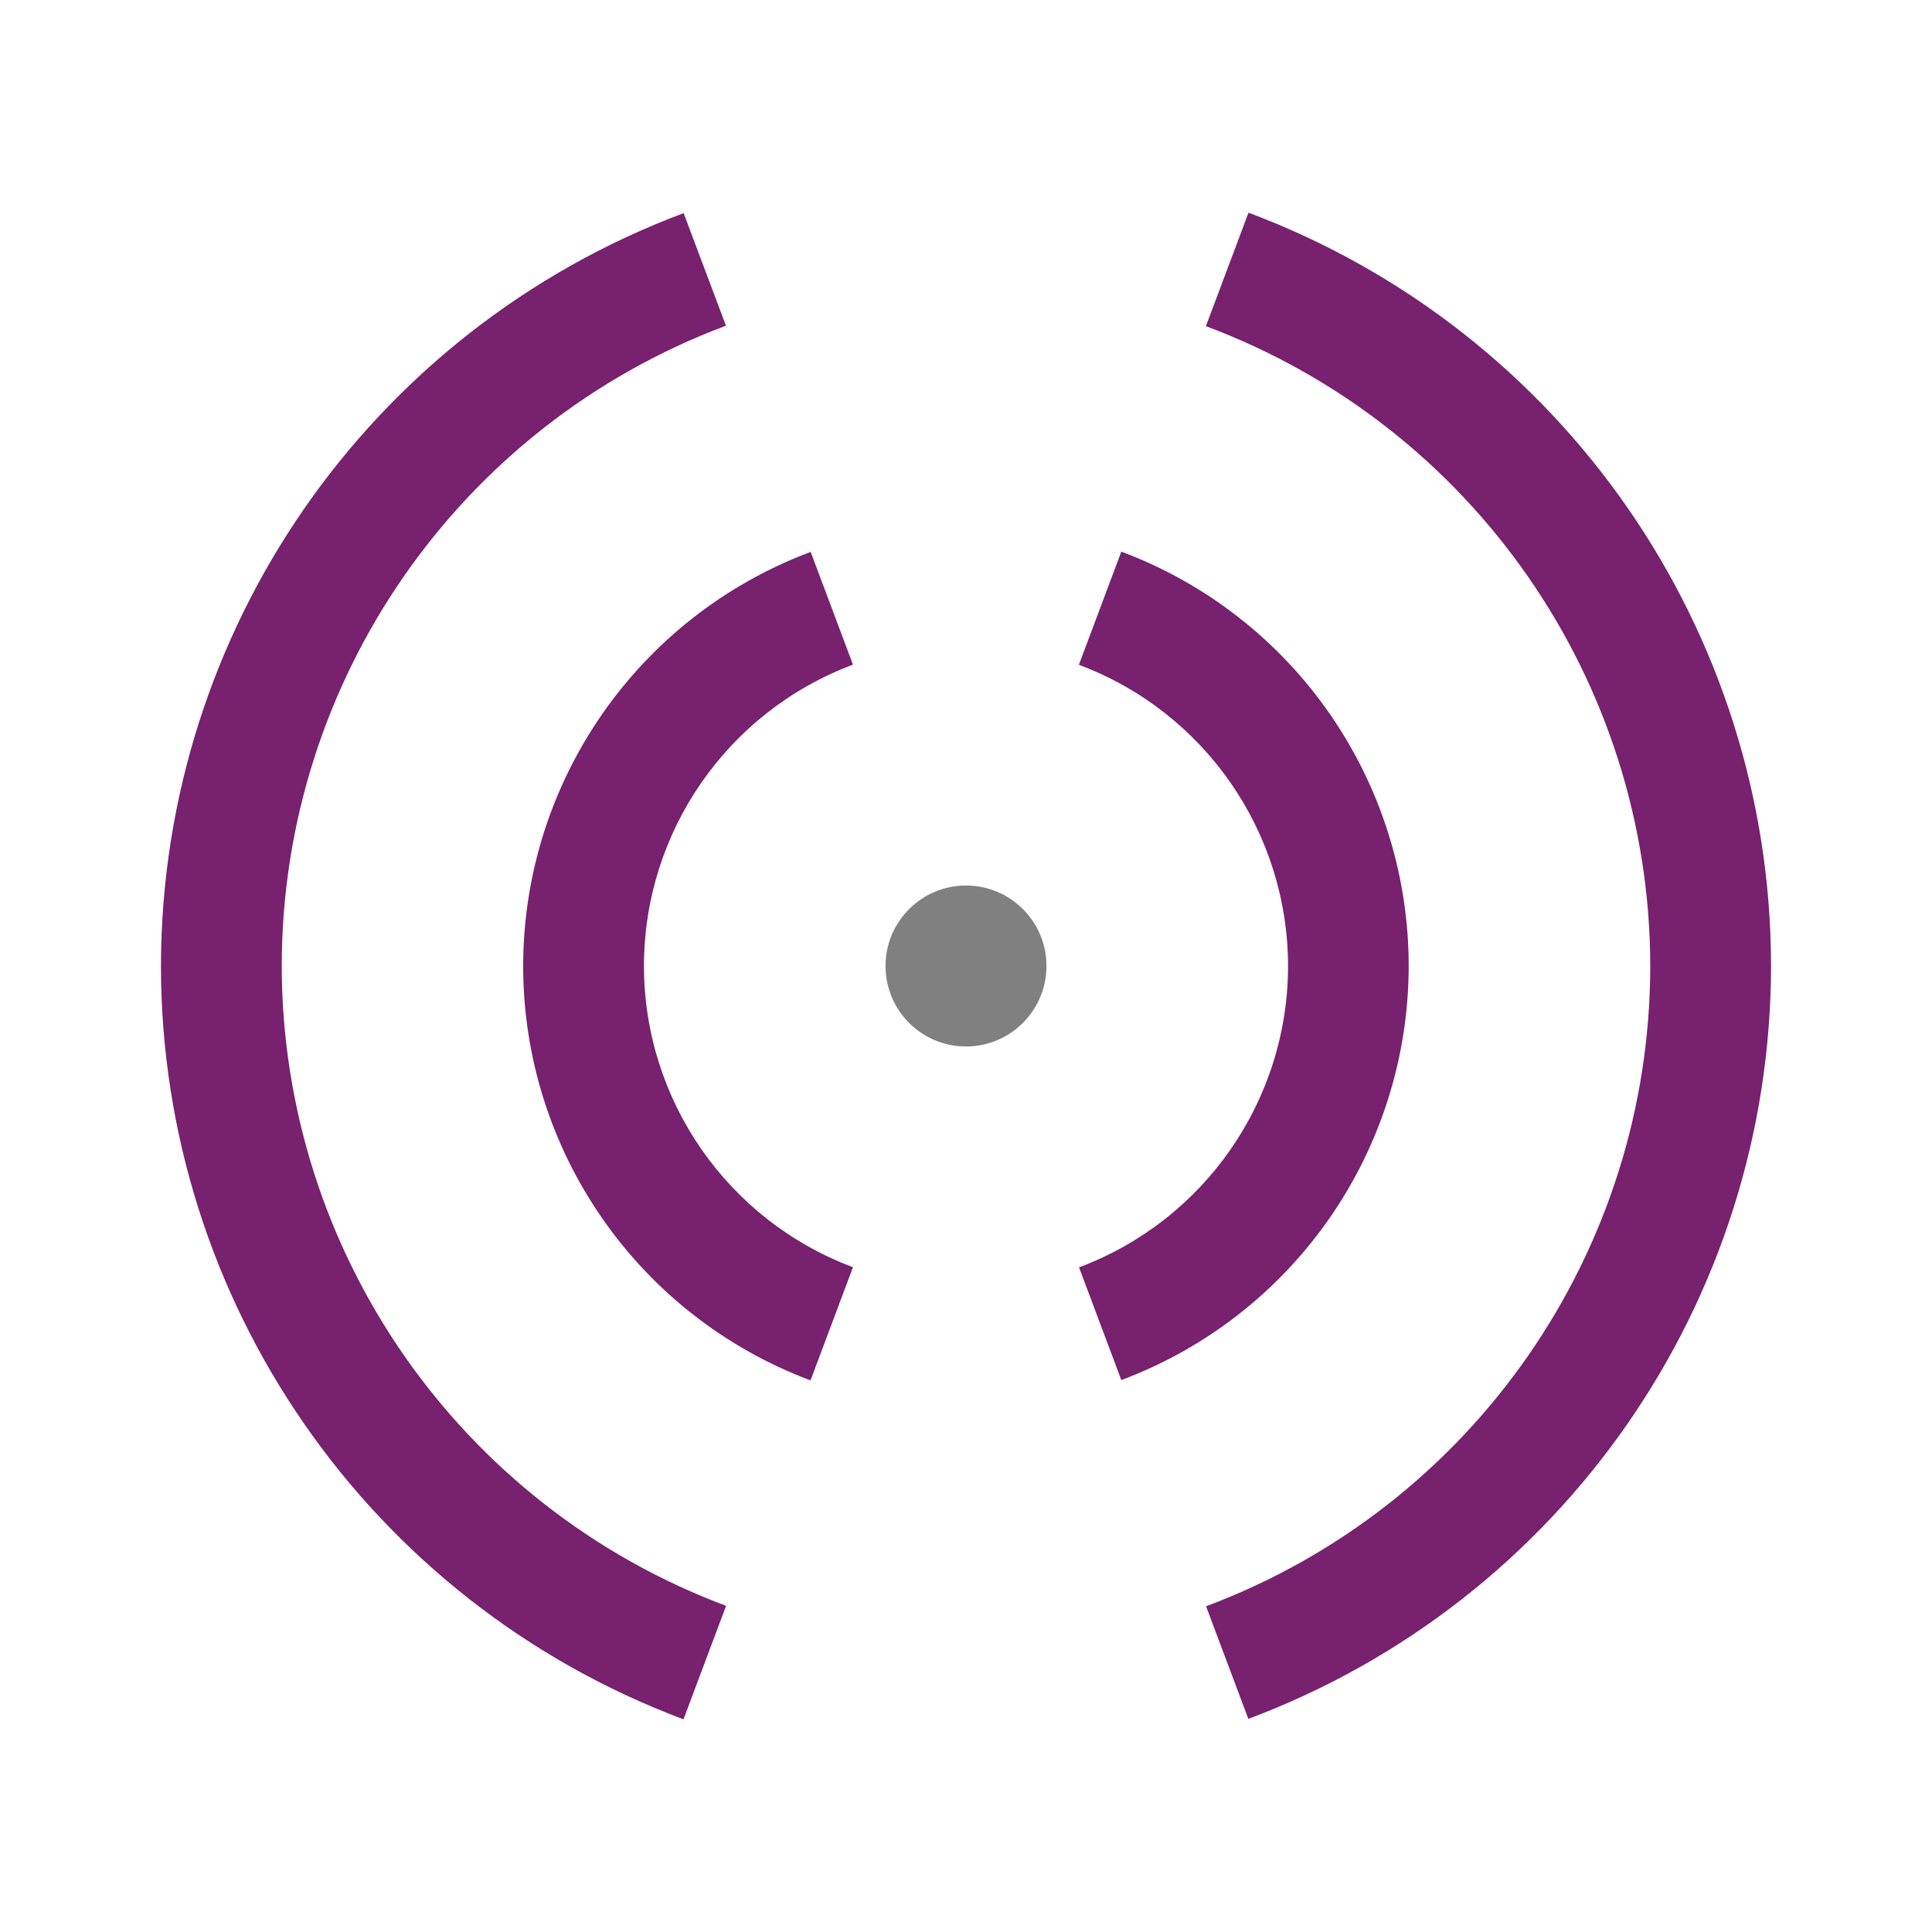
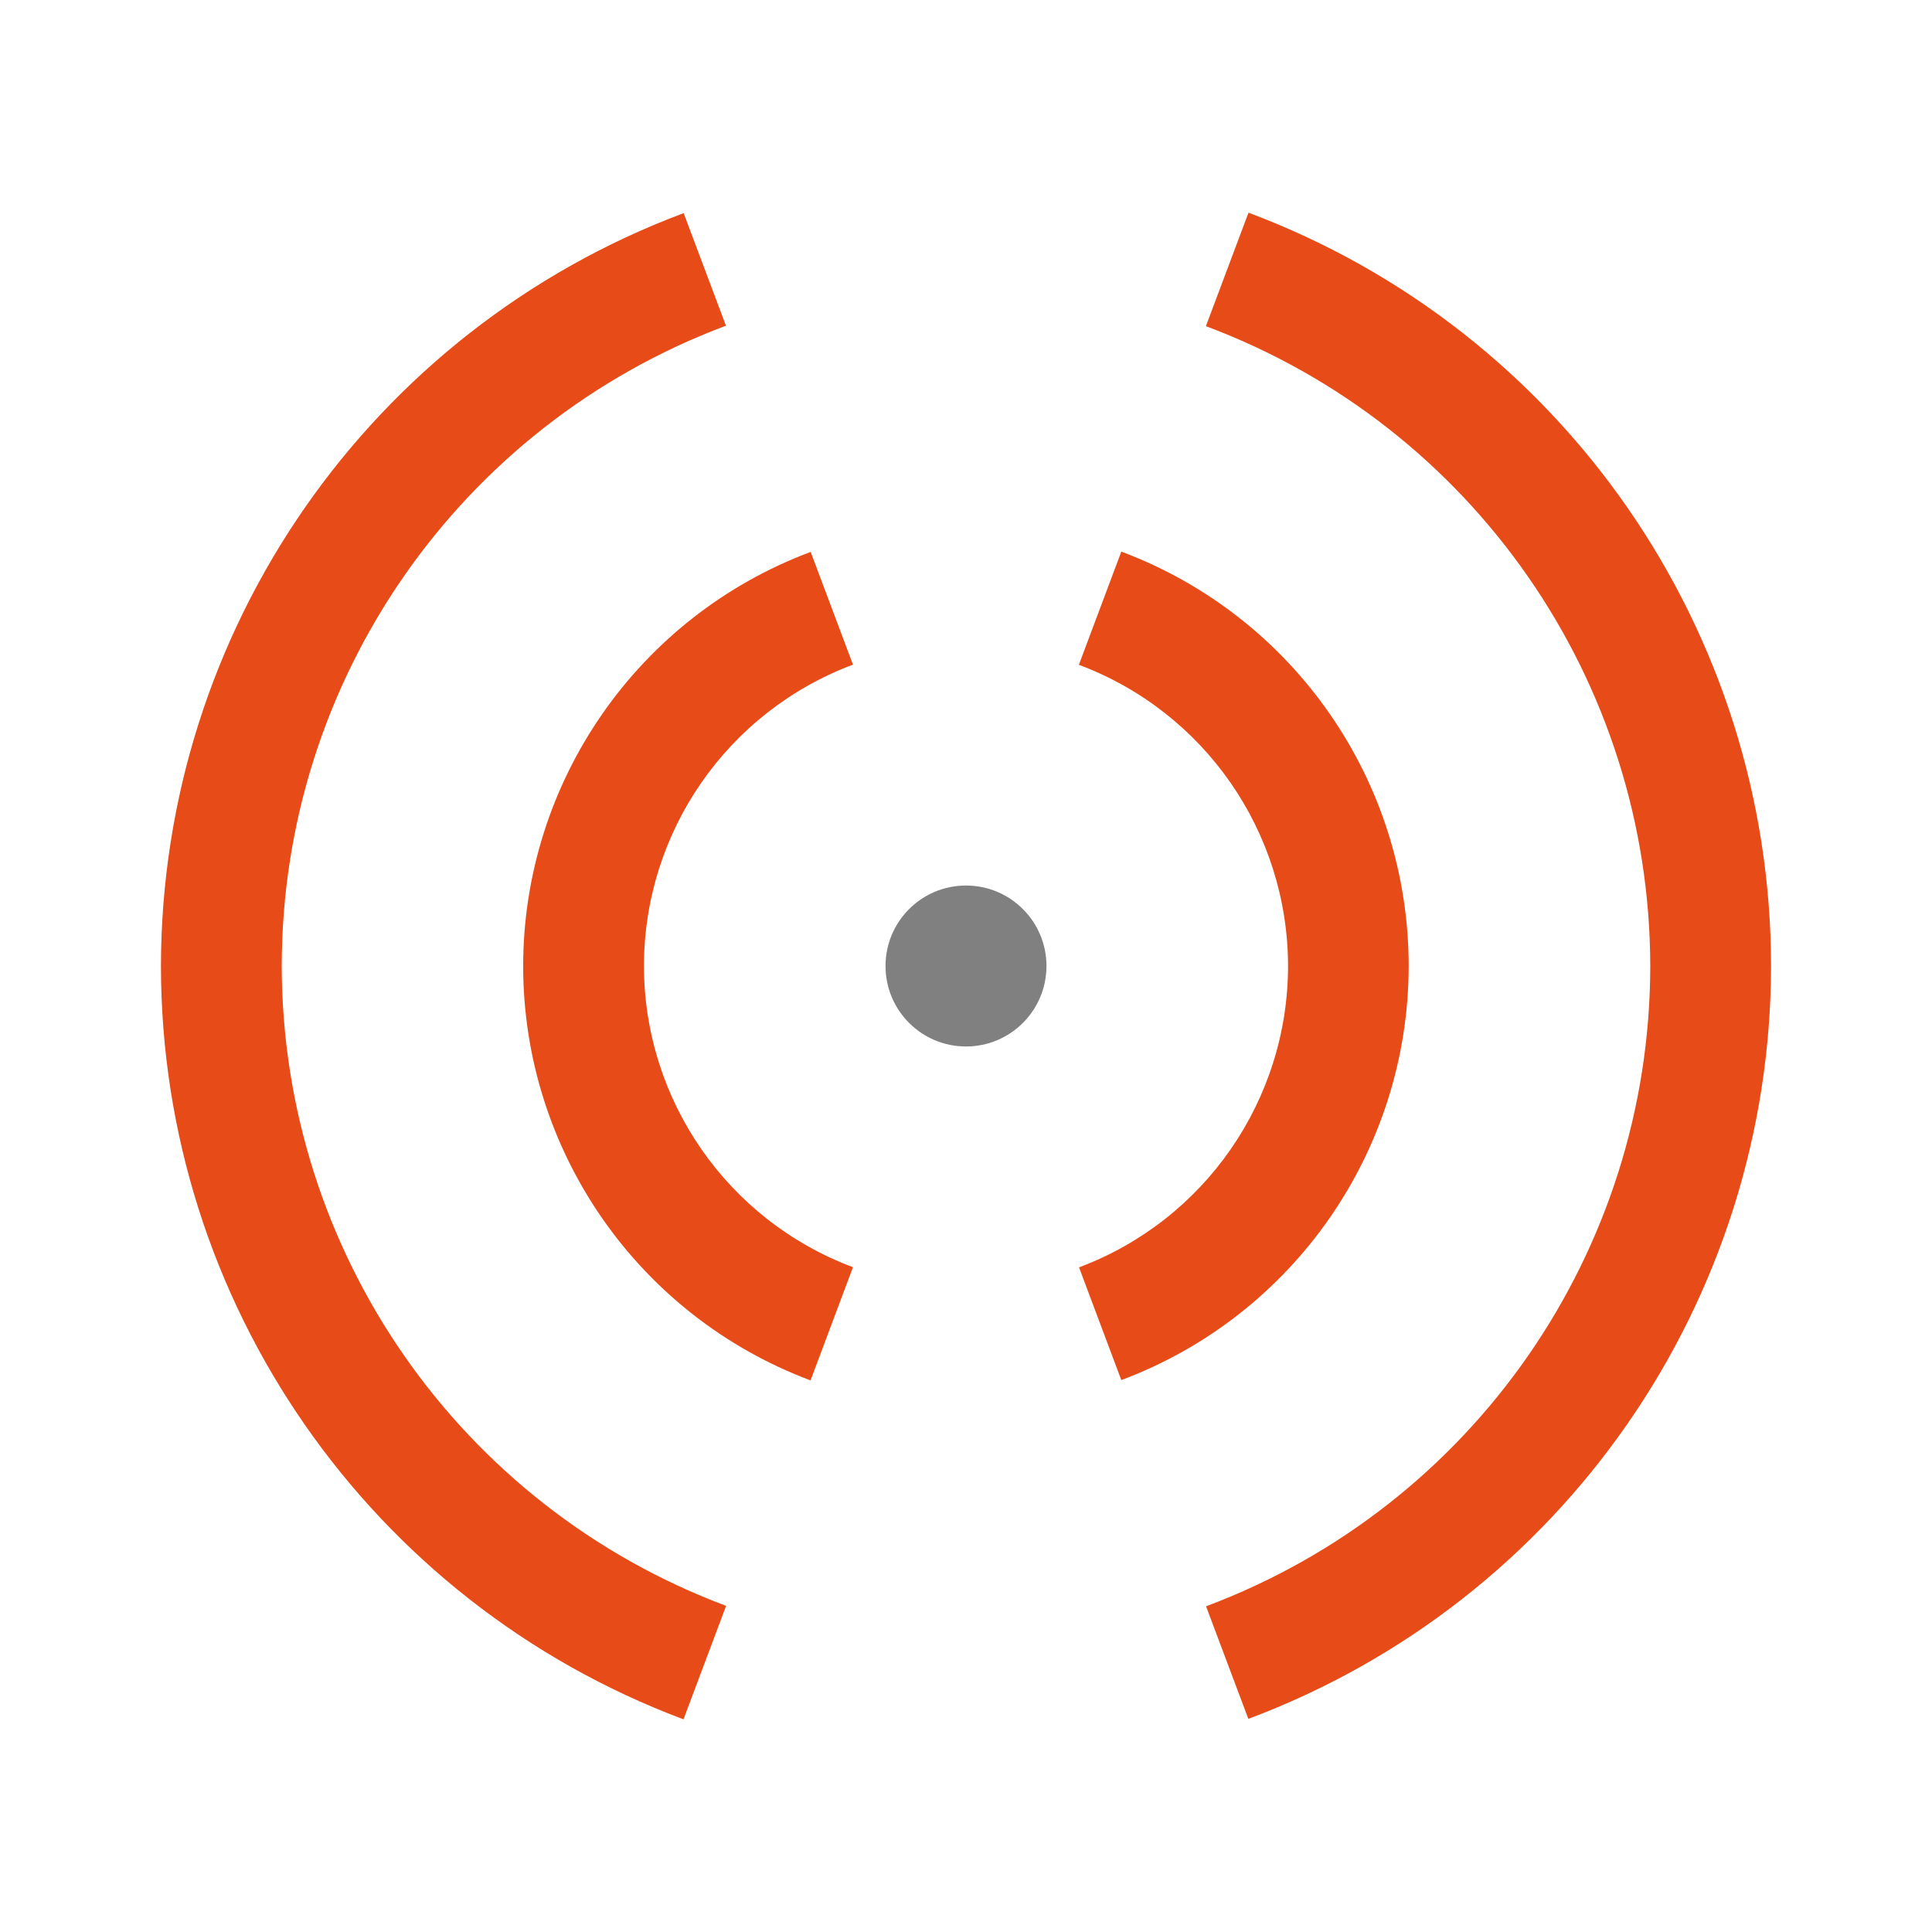
<svg xmlns="http://www.w3.org/2000/svg" width="48" height="48" viewBox="0 0 12.7 12.7" version="1.1" id="svg11382">
  <defs id="defs11376" />
  <g id="layer1" transform="translate(0,-284.3)">
-     <path style="opacity:1;vector-effect:none;fill:#77216f;fill-opacity:1;stroke:none;stroke-width:0.265;stroke-linecap:butt;stroke-linejoin:miter;stroke-miterlimit:4;stroke-dasharray:none;stroke-dashoffset:6.6;stroke-opacity:1" d="m 8.207,285.698 -0.28,0.746 a 4.498,4.498 0 0 1 2.921,4.206 4.498,4.498 0 0 1 -2.92,4.209 l 0.278,0.74 A 5.292,5.292 0 0 0 11.642,290.65 5.292,5.292 0 0 0 8.207,285.698 Z m -3.713,0.003 A 5.292,5.292 0 0 0 1.058,290.65 5.292,5.292 0 0 0 4.493,295.602 l 0.28,-0.746 A 4.498,4.498 0 0 1 1.852,290.65 4.498,4.498 0 0 1 4.772,286.441 Z m 2.877,2.225 -0.279,0.744 a 2.117,2.117 0 0 1 1.375,1.98 2.117,2.117 0 0 1 -1.374,1.981 l 0.278,0.741 A 2.91,2.91 0 0 0 9.26,290.65 2.91,2.91 0 0 0 7.371,287.926 Z m -2.042,0.002 a 2.91,2.91 0 0 0 -1.89,2.722 2.91,2.91 0 0 0 1.889,2.724 l 0.279,-0.744 A 2.117,2.117 0 0 1 4.233,290.65 2.117,2.117 0 0 1 5.607,288.669 Z" id="path12788" />
+     <path style="opacity:1;vector-effect:none;fill:#e74b18;fill-opacity:1;stroke:none;stroke-width:0.265;stroke-linecap:butt;stroke-linejoin:miter;stroke-miterlimit:4;stroke-dasharray:none;stroke-dashoffset:6.6;stroke-opacity:1" d="m 8.207,285.698 -0.28,0.746 a 4.498,4.498 0 0 1 2.921,4.206 4.498,4.498 0 0 1 -2.92,4.209 l 0.278,0.74 A 5.292,5.292 0 0 0 11.642,290.65 5.292,5.292 0 0 0 8.207,285.698 Z m -3.713,0.003 A 5.292,5.292 0 0 0 1.058,290.65 5.292,5.292 0 0 0 4.493,295.602 l 0.28,-0.746 A 4.498,4.498 0 0 1 1.852,290.65 4.498,4.498 0 0 1 4.772,286.441 Z m 2.877,2.225 -0.279,0.744 a 2.117,2.117 0 0 1 1.375,1.98 2.117,2.117 0 0 1 -1.374,1.981 l 0.278,0.741 A 2.91,2.91 0 0 0 9.26,290.65 2.91,2.91 0 0 0 7.371,287.926 Z m -2.042,0.002 a 2.91,2.91 0 0 0 -1.89,2.722 2.91,2.91 0 0 0 1.889,2.724 l 0.279,-0.744 A 2.117,2.117 0 0 1 4.233,290.65 2.117,2.117 0 0 1 5.607,288.669 Z" id="path12788" />
    <circle style="opacity:1;vector-effect:none;fill:#808080;fill-opacity:1;stroke:none;stroke-width:0.265;stroke-linecap:butt;stroke-linejoin:miter;stroke-miterlimit:4;stroke-dasharray:none;stroke-dashoffset:6.6;stroke-opacity:1" id="path13370" cx="6.35" cy="290.65" r="0.529" />
  </g>
</svg>
